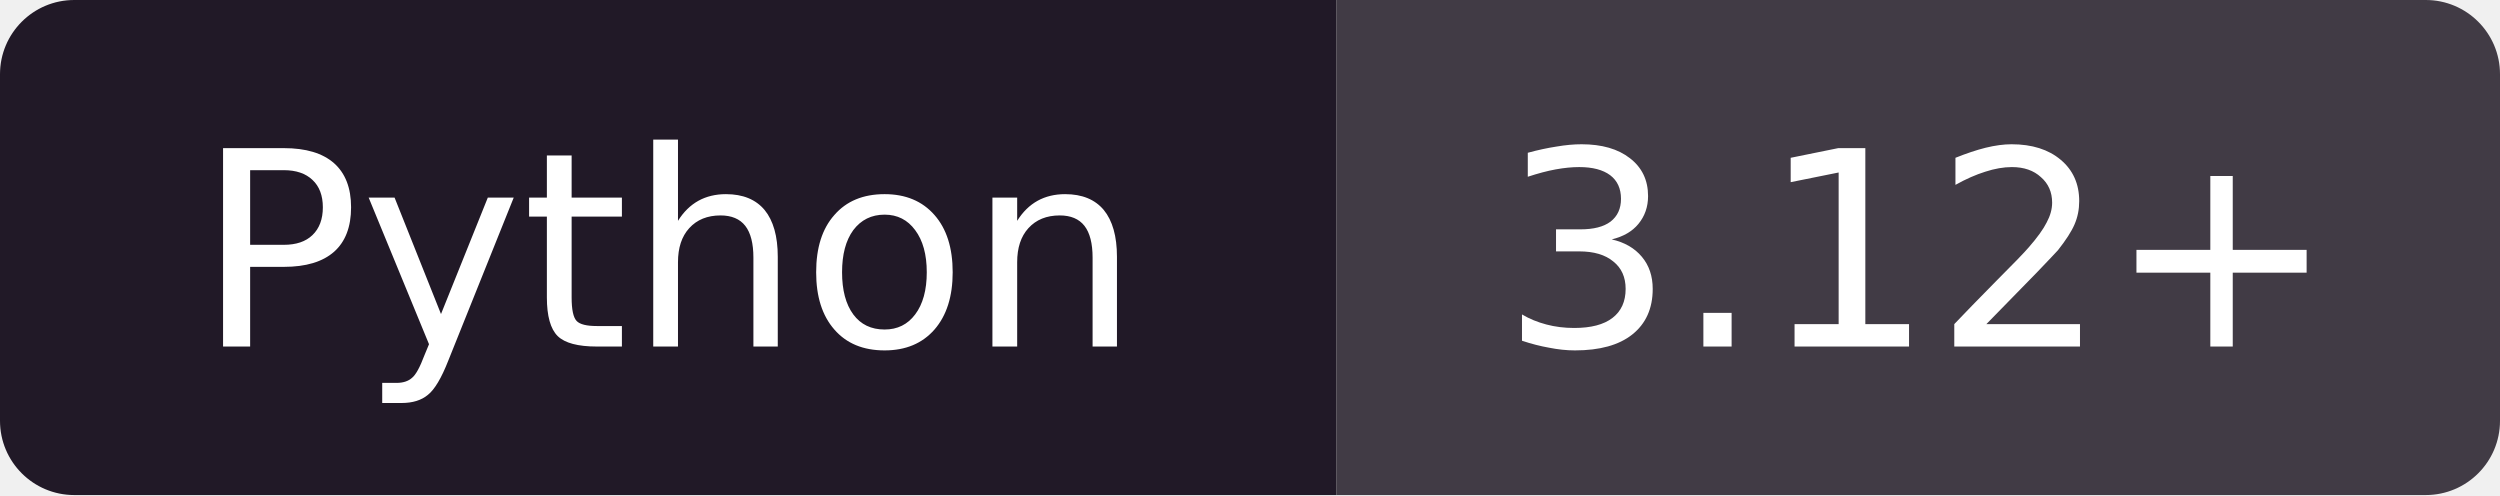
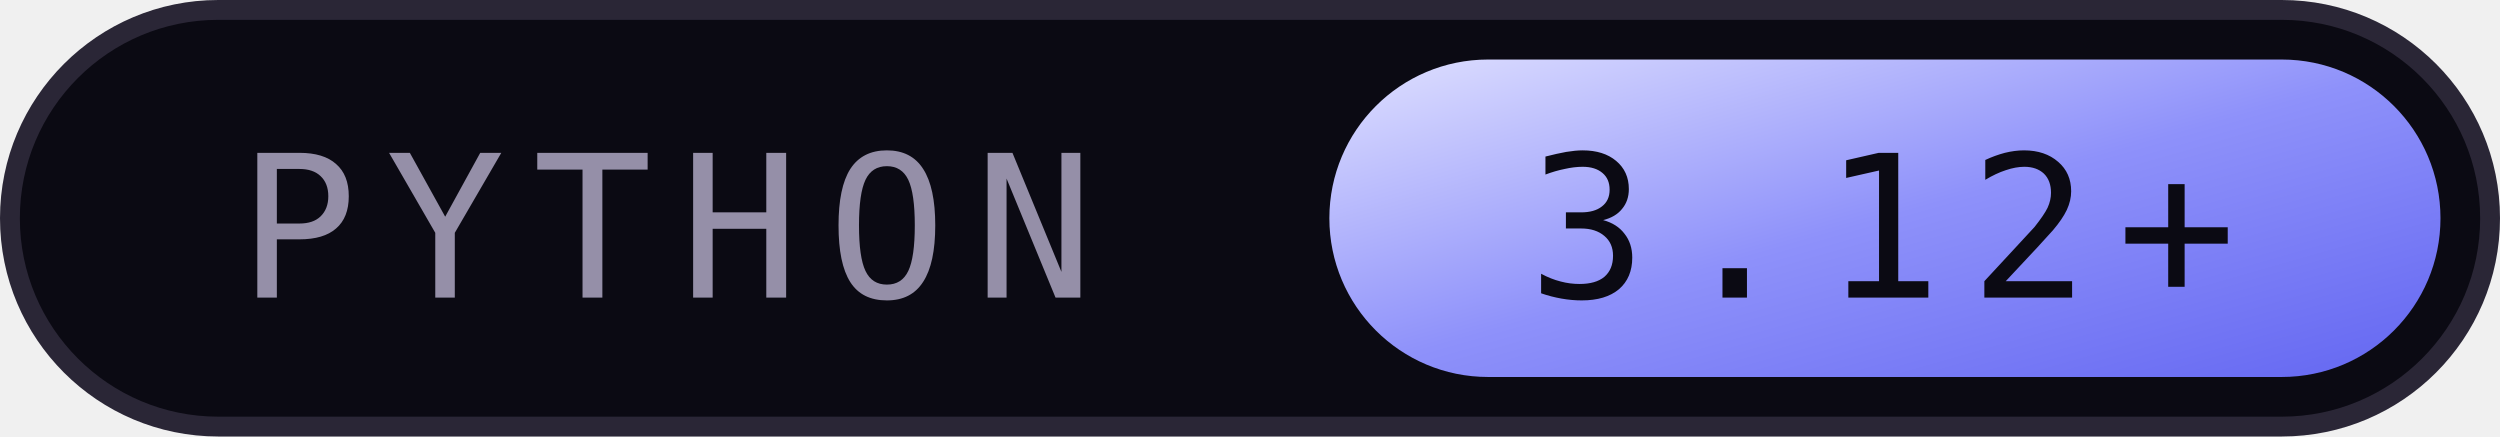
- <svg xmlns="http://www.w3.org/2000/svg" width="101" height="20" viewBox="0 0 101 20" role="img" aria-label="Python: 3.12+">
-   <clipPath id="r">
-     <rect width="101" height="20" rx="3" />
-   </clipPath>
-   <g clip-path="url(#r)">
-     <rect width="54" height="20" fill="#211927" />
-     <rect x="54" width="47" height="20" fill="#413B45" />
-   </g>
-   <text x="27.0" y="14" font-family="Verdana, 'DejaVu Sans', Arial, sans-serif" font-size="11" font-weight="normal" fill="#FFFFFF" text-anchor="middle">Python</text>
-   <text x="77.5" y="14" font-family="Verdana, 'DejaVu Sans', Arial, sans-serif" font-size="11" font-weight="normal" fill="#FFFFFF" text-anchor="middle">3.12+</text>
+ <svg xmlns="http://www.w3.org/2000/svg" width="126" height="22" viewBox="0 0 126 22" role="img" aria-label="Python 3.12 or later">
+   <defs>
+     <linearGradient id="accent" x1="0" y1="0" x2="1" y2="1">
+       <stop offset="0" stop-color="#E0E1FF" />
+       <stop offset="0.5" stop-color="#8E91FA" />
+       <stop offset="1" stop-color="#6366F1" />
+     </linearGradient>
+   </defs>
+   <rect x="0.5" y="0.5" width="125" height="21" rx="10.5" fill="#0B0A13" stroke="#2A2636" />
+   <rect x="67" y="3" width="56" height="16" rx="8" fill="url(#accent)" />
+   <text x="12" y="15" font-family="'SF Mono', SFMono-Regular, Menlo, Consolas, 'DejaVu Sans Mono', monospace" font-size="10" font-weight="normal" letter-spacing="1.4" fill="#958FA8" text-anchor="start">PYTHON</text>
+   <text x="77" y="15" font-family="'SF Mono', SFMono-Regular, Menlo, Consolas, 'DejaVu Sans Mono', monospace" font-size="10" font-weight="normal" letter-spacing="1.4" fill="#0B0A13" text-anchor="start">3.12+</text>
</svg>
